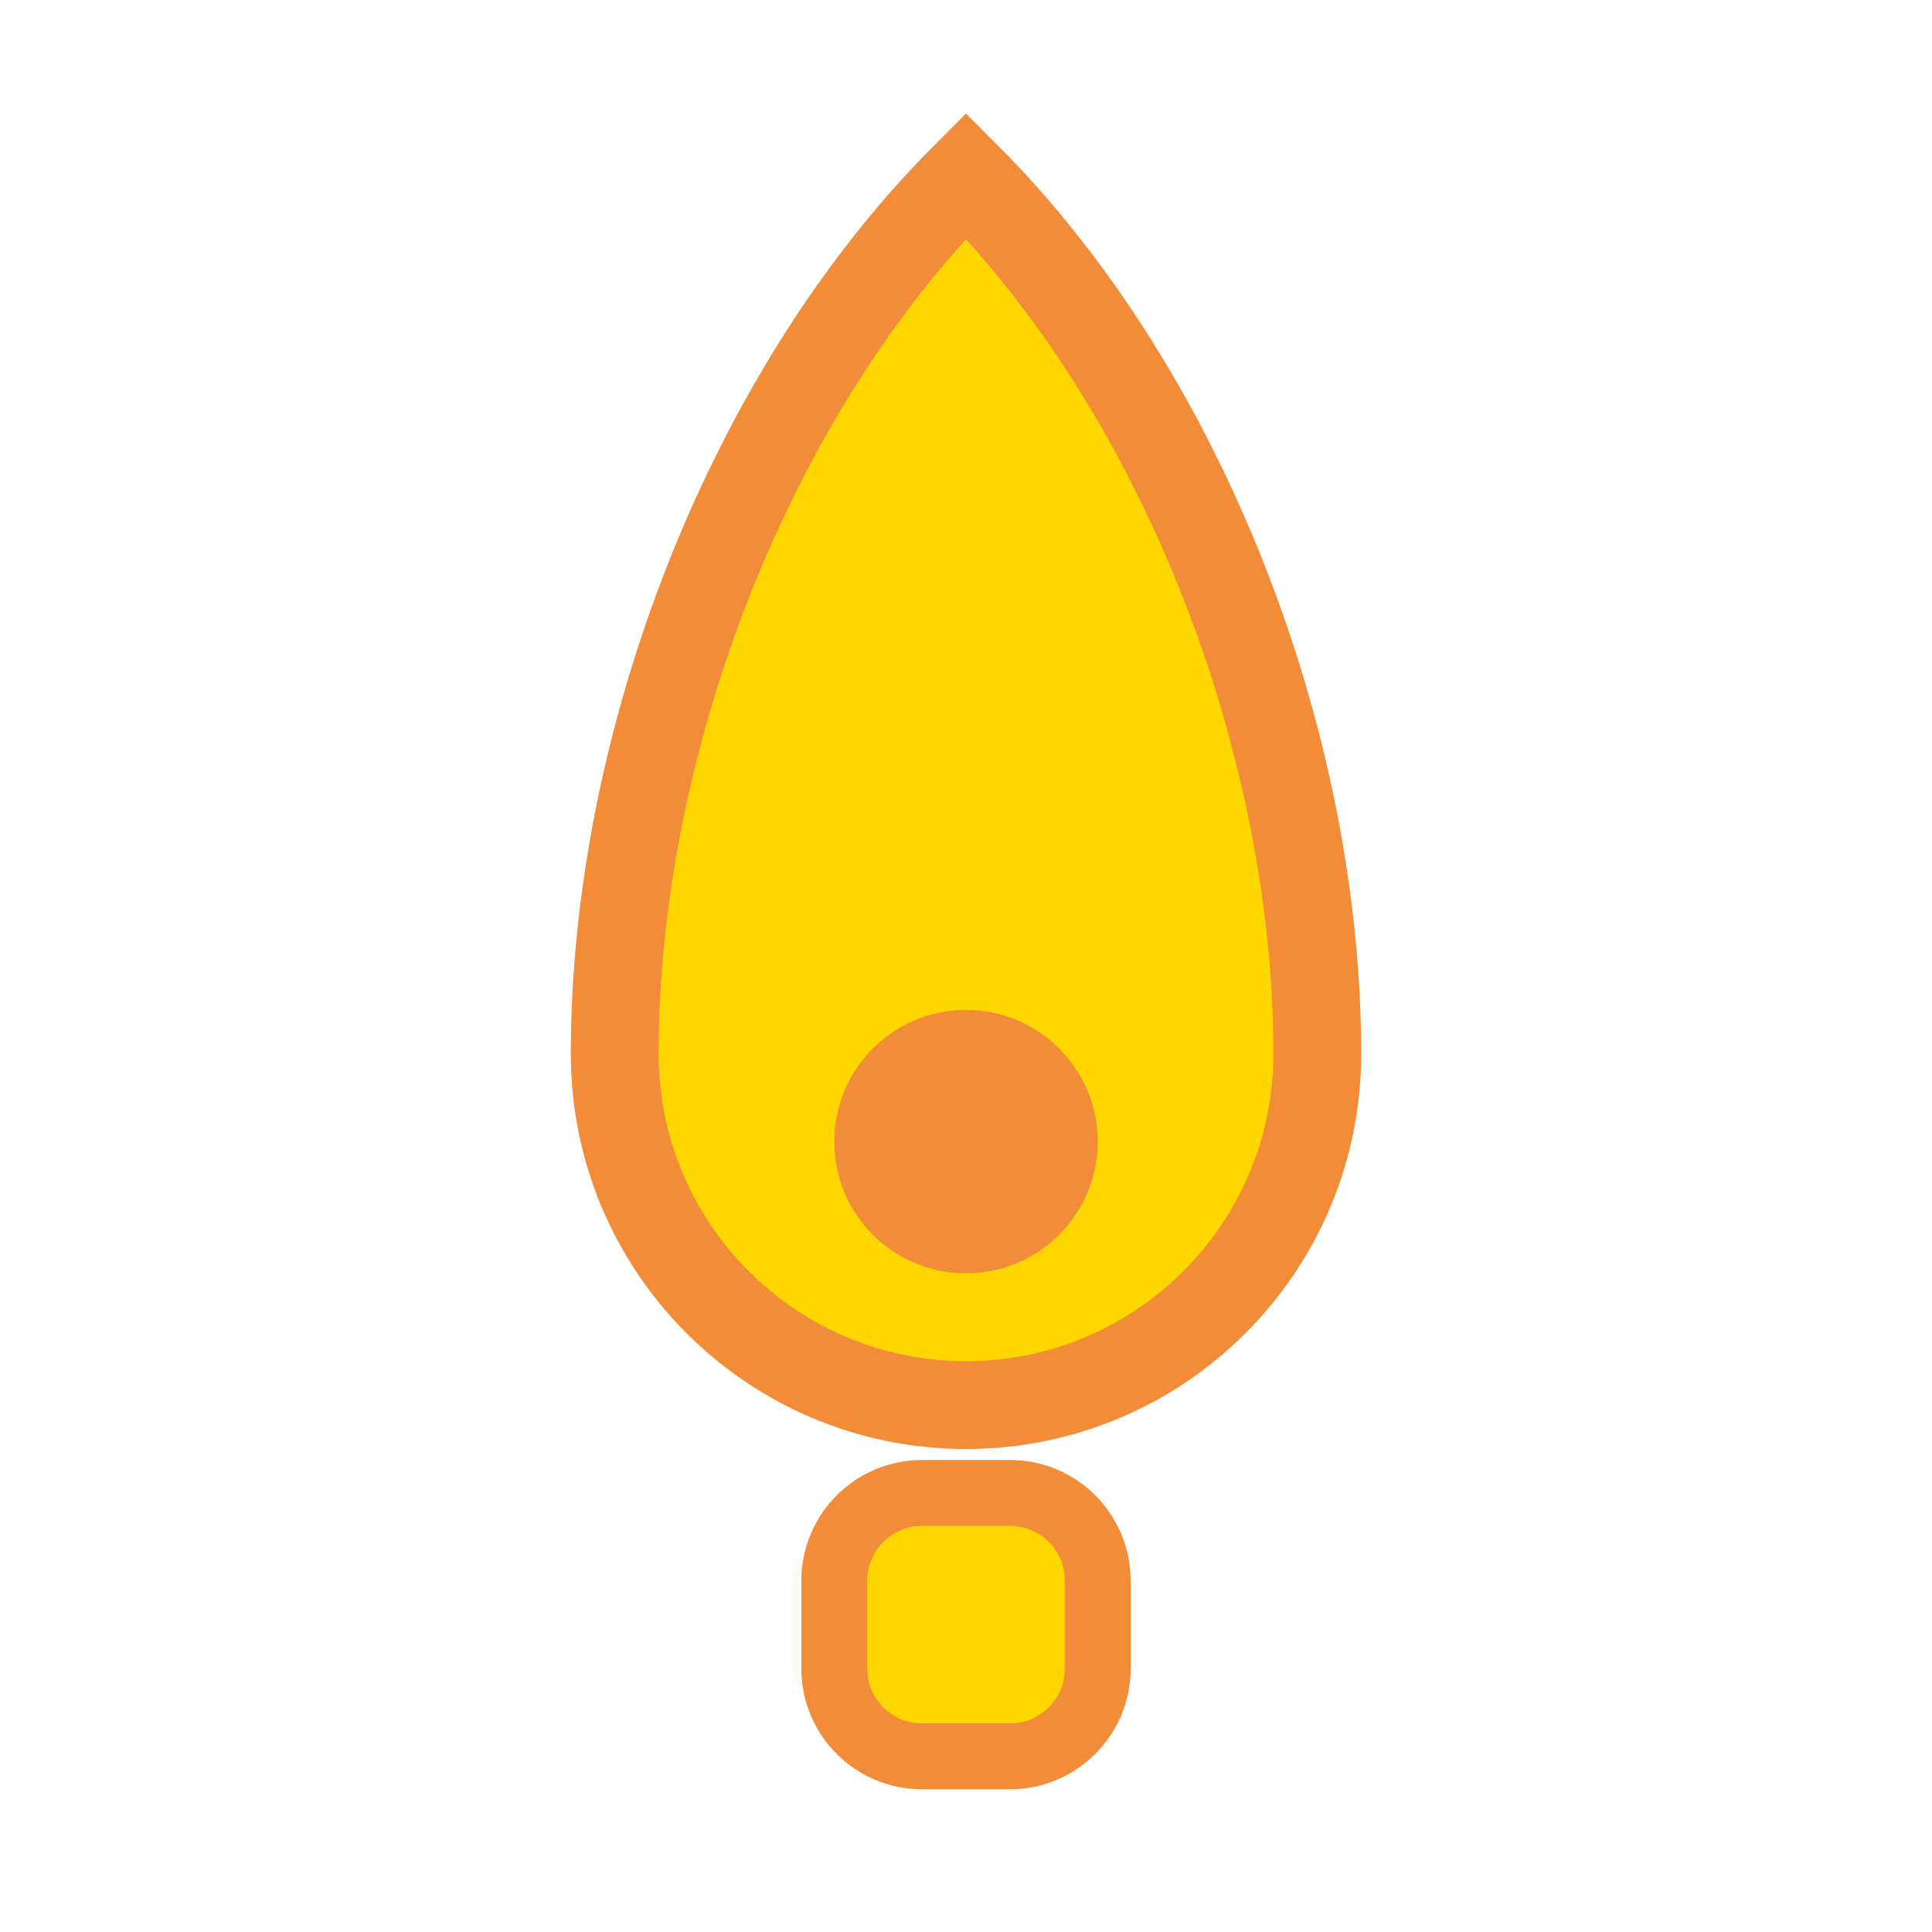
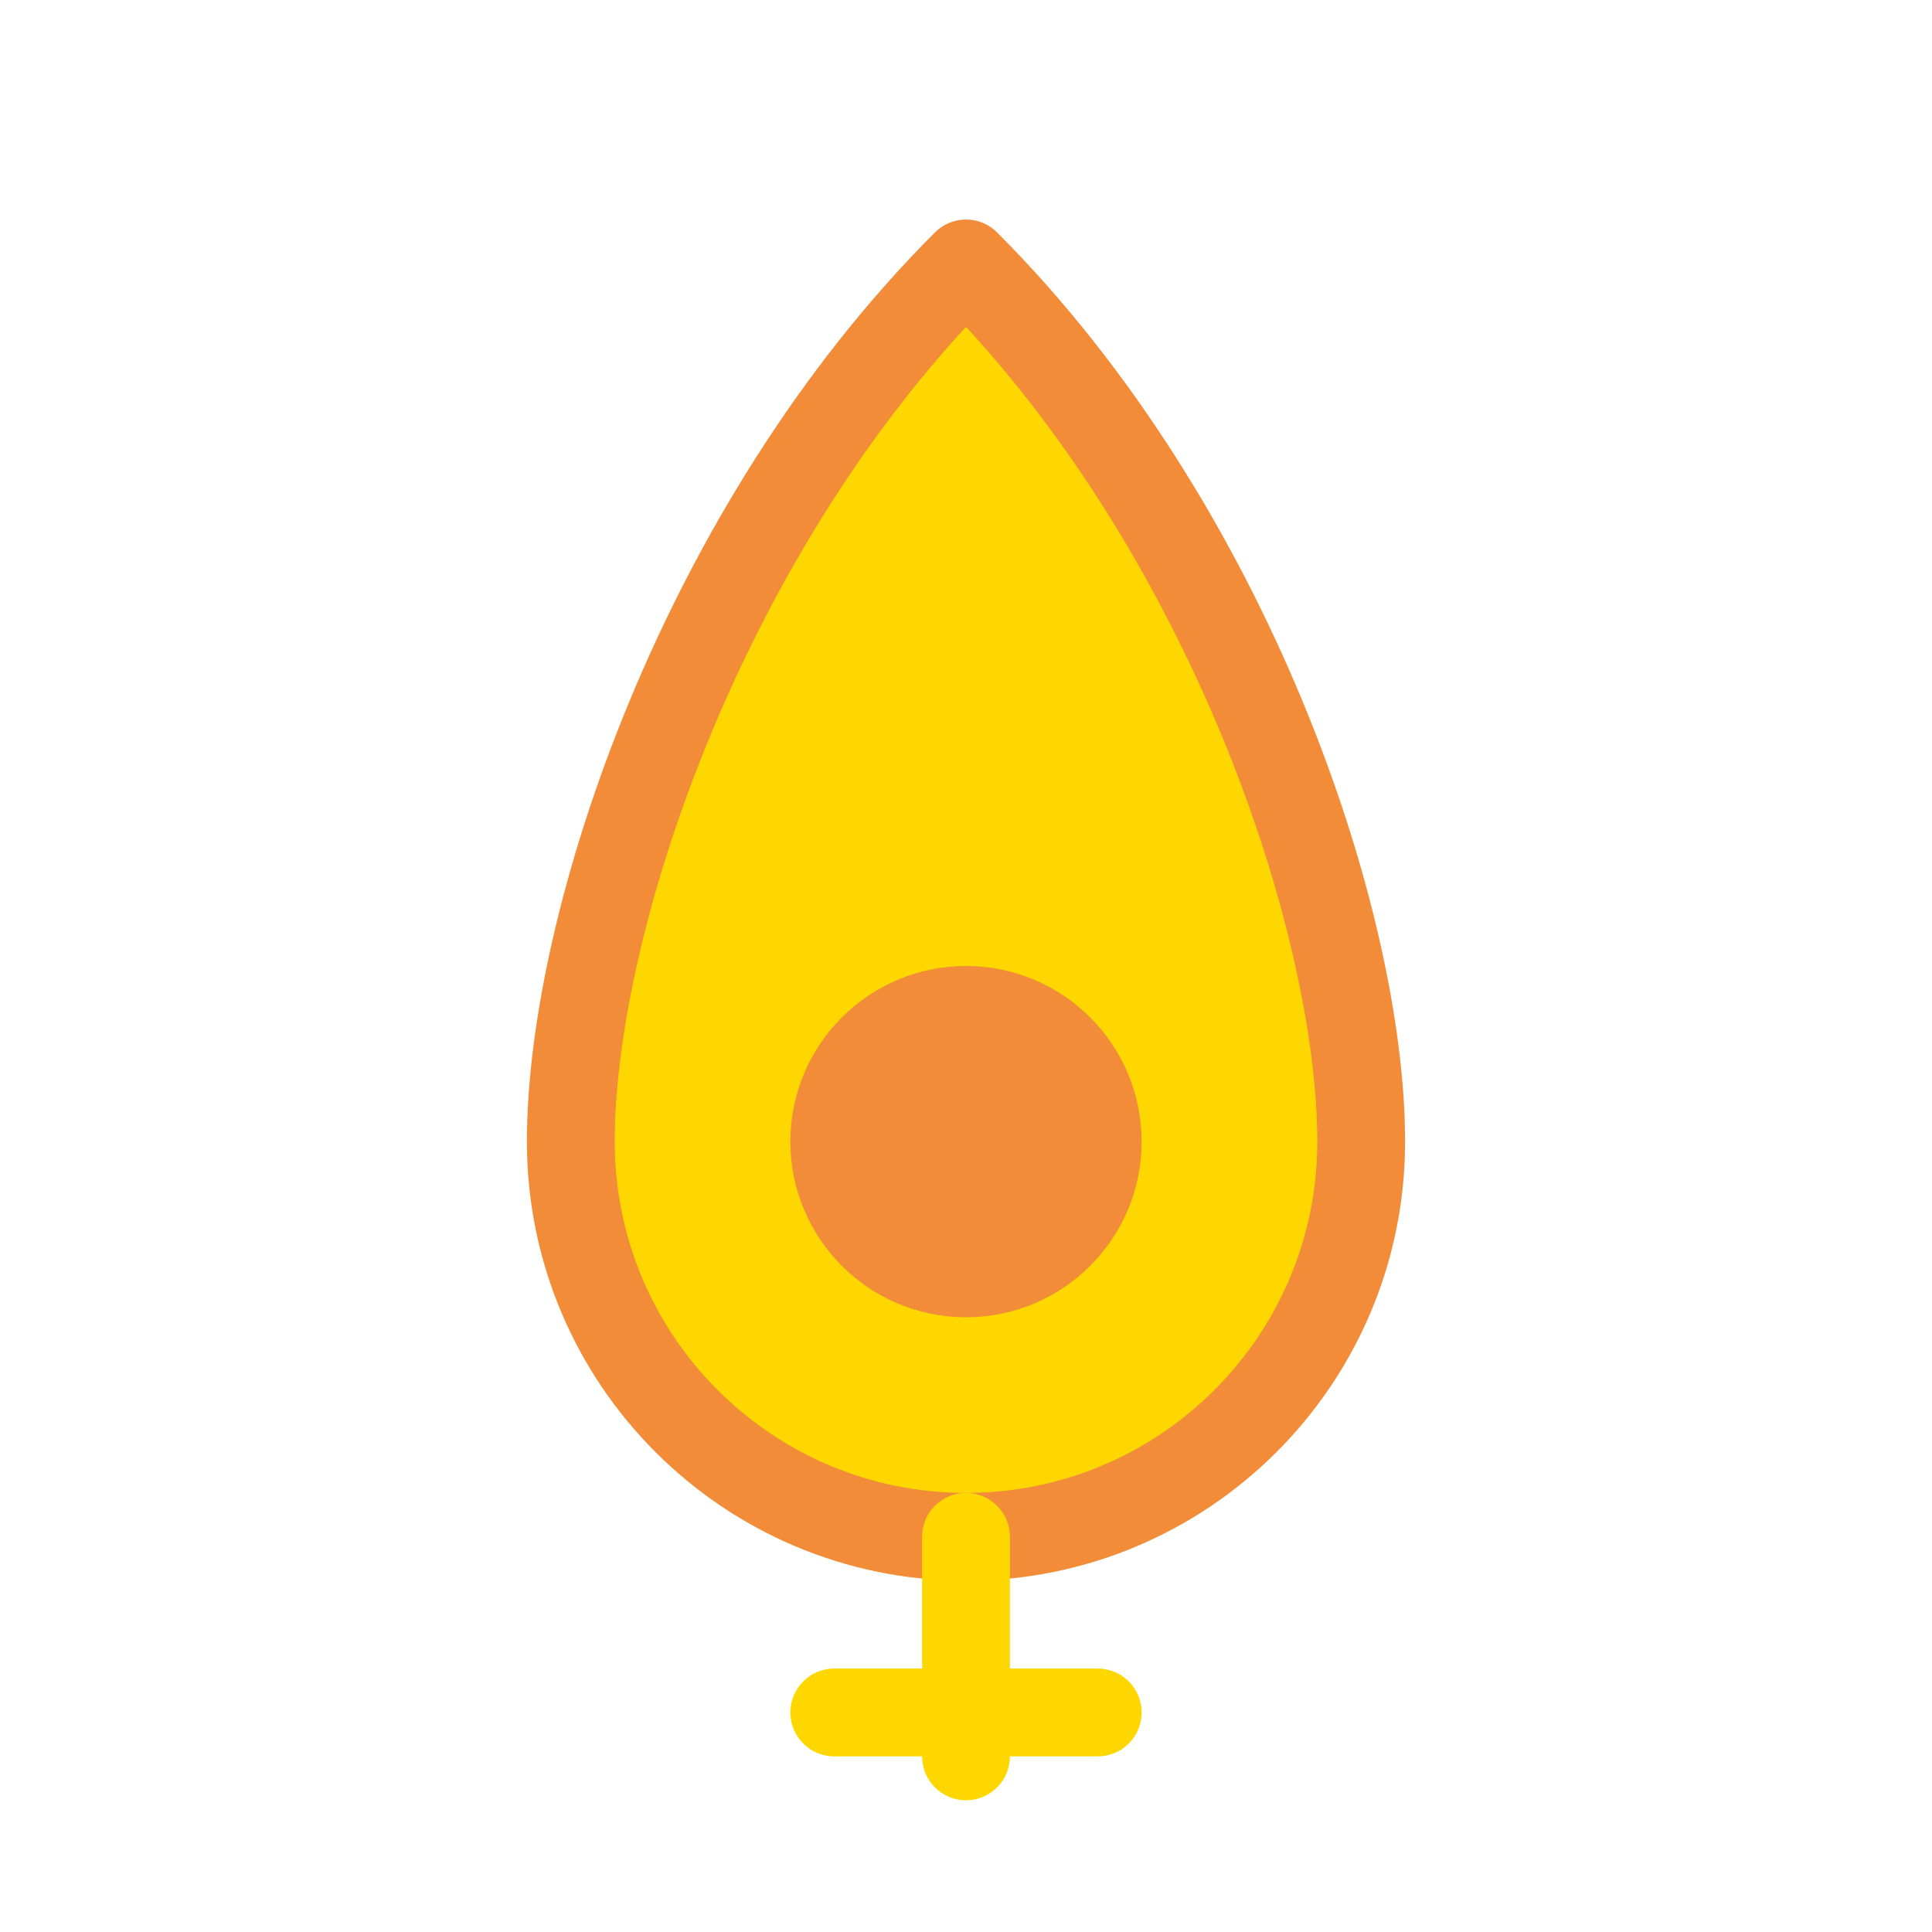
<svg xmlns="http://www.w3.org/2000/svg" viewBox="0 0 44 44" width="44" height="44">
-   <path d="M22 4c5 5 8 13 8 20a8 8 0 1 1-16 0c0-7 3-15 8-20z" fill="#FFD700" stroke="#F28C38" stroke-width="2" />
-   <circle cx="22" cy="26" r="3" fill="#F28C38" />
-   <rect x="19" y="34" width="6" height="6" rx="2" fill="#FFD700" stroke="#F28C38" stroke-width="1.5" />
+   <g stroke="#F28C38" stroke-width="2" fill="none" stroke-linecap="round" stroke-linejoin="round">
+     <path d="M22 6c6 6 9 15 9 20a9 9 0 1 1-18 0c0-5 3-14 9-20z" fill="#FFD700" />
+     <circle cx="22" cy="26" r="3" fill="#F28C38" />
+     <path d="M22 35v5M19 39h6" stroke="#FFD700" />
+   </g>
</svg>
